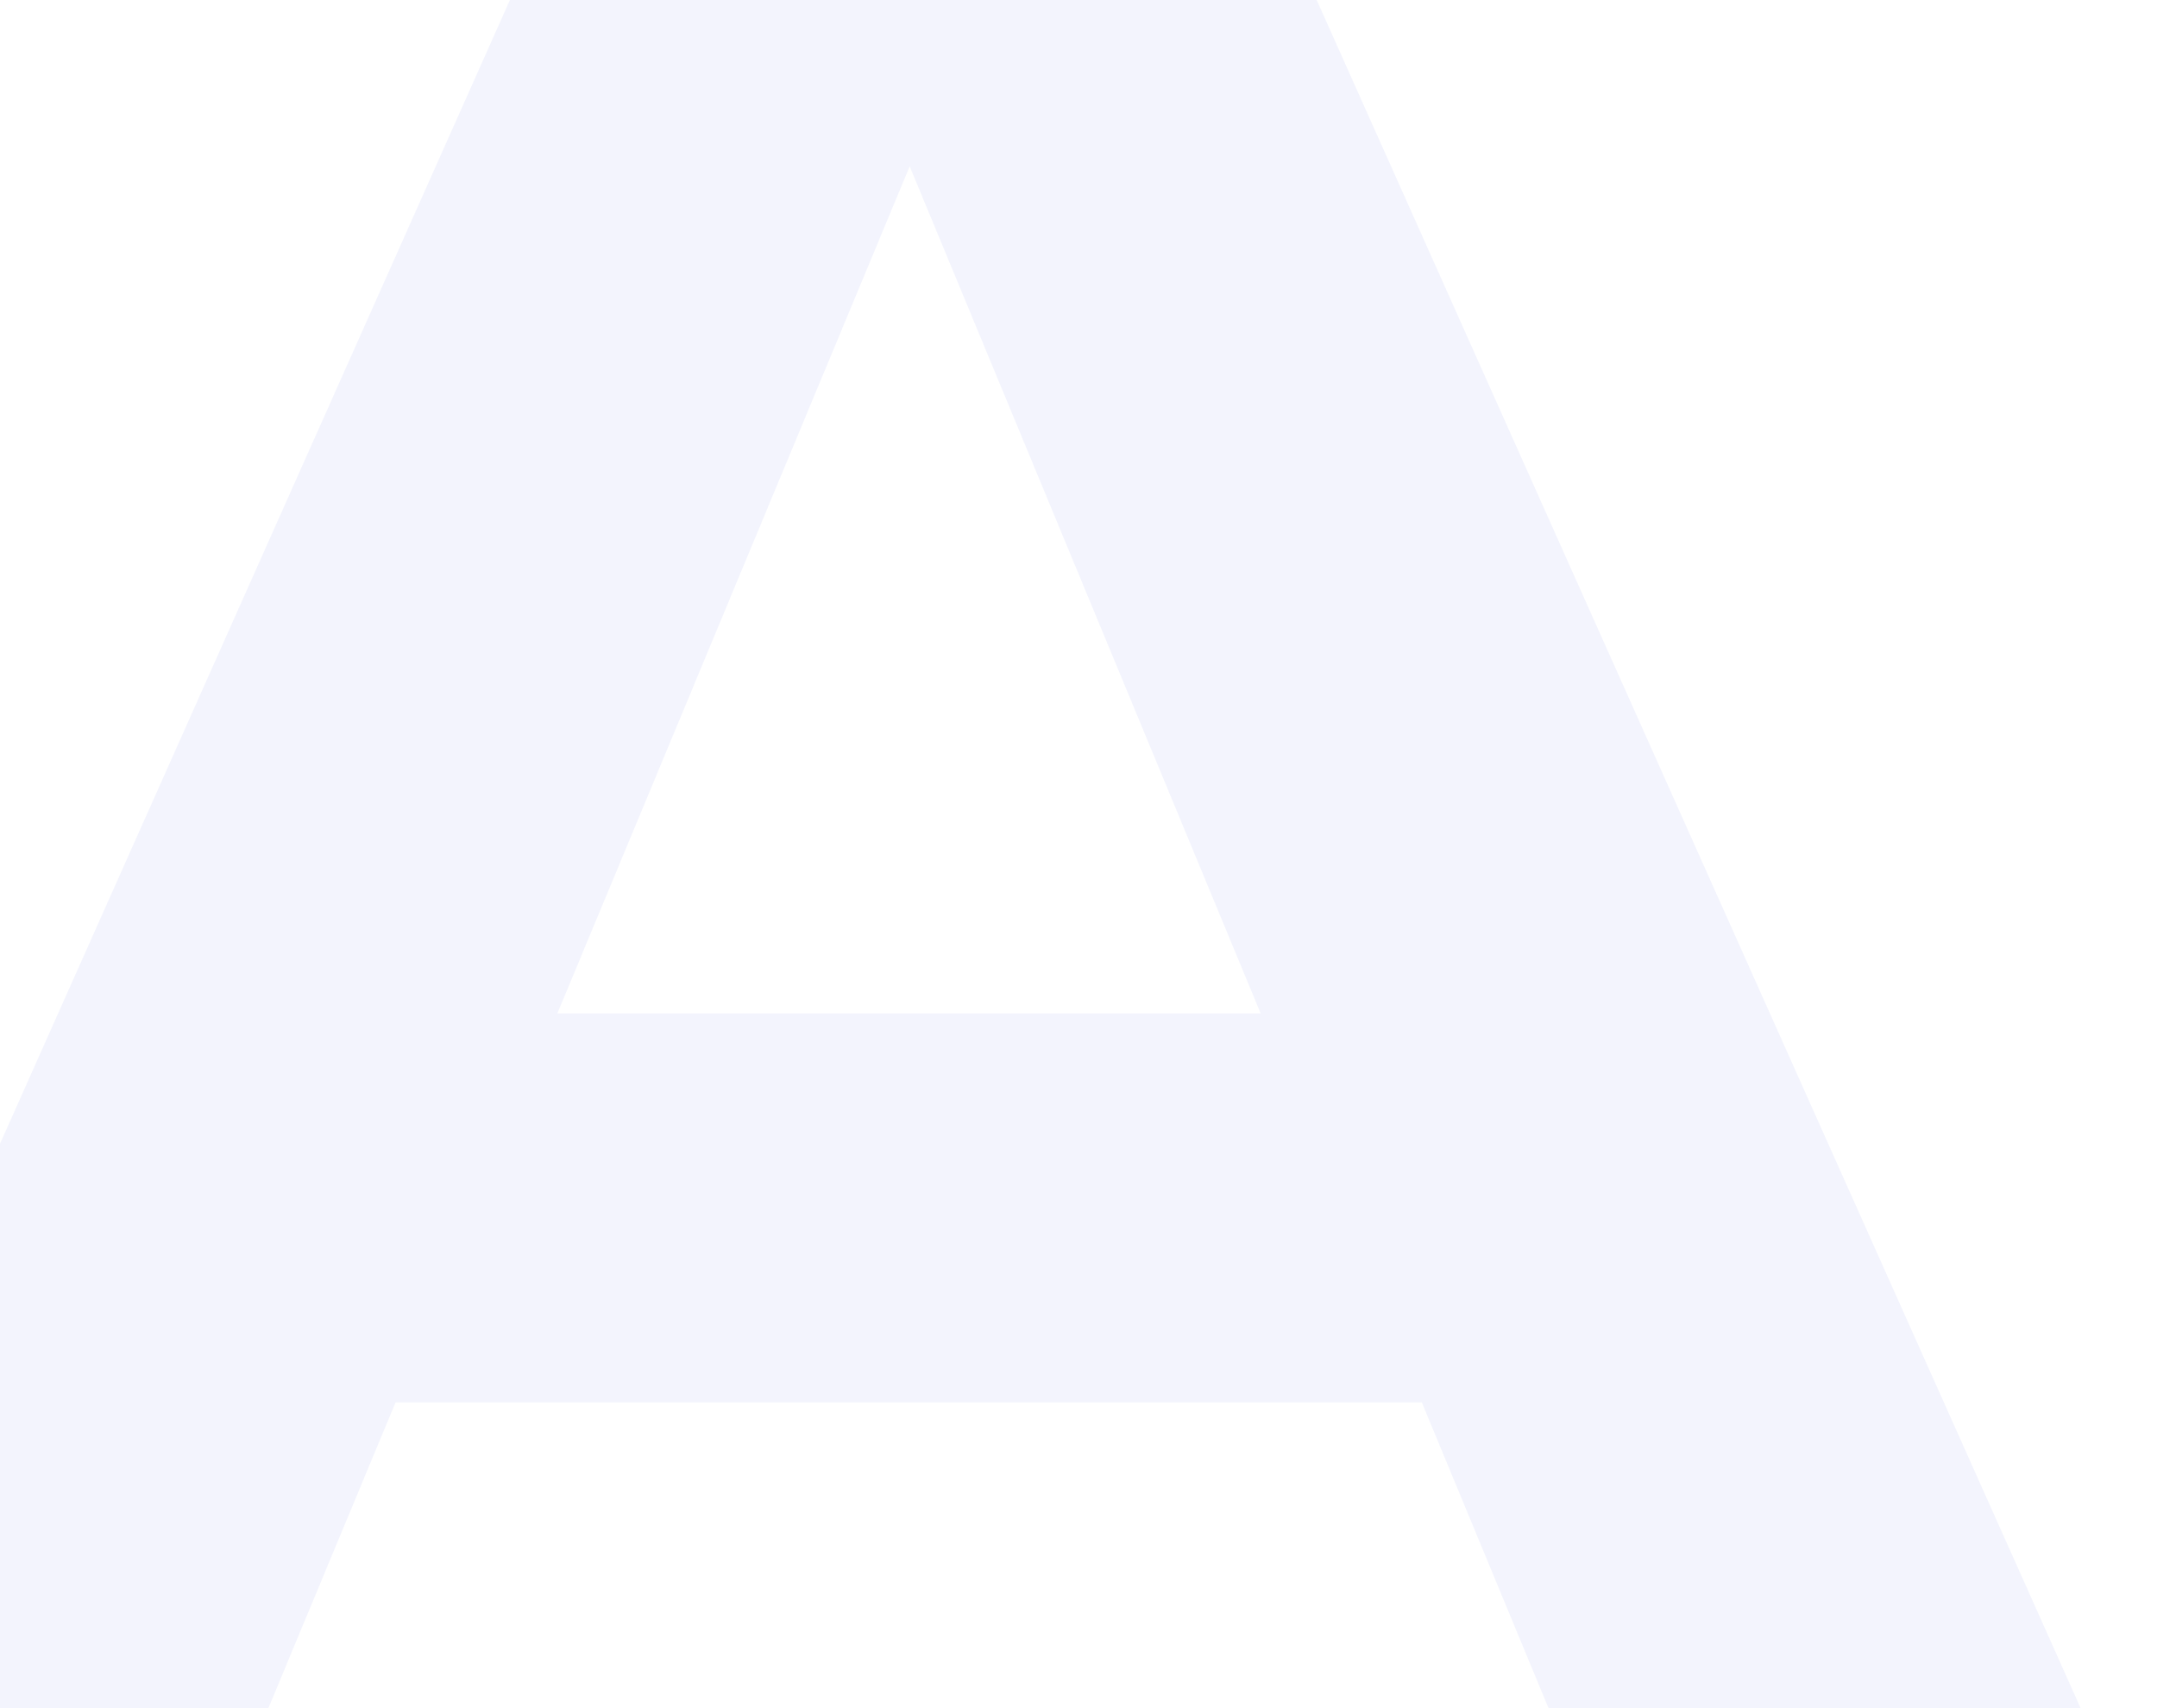
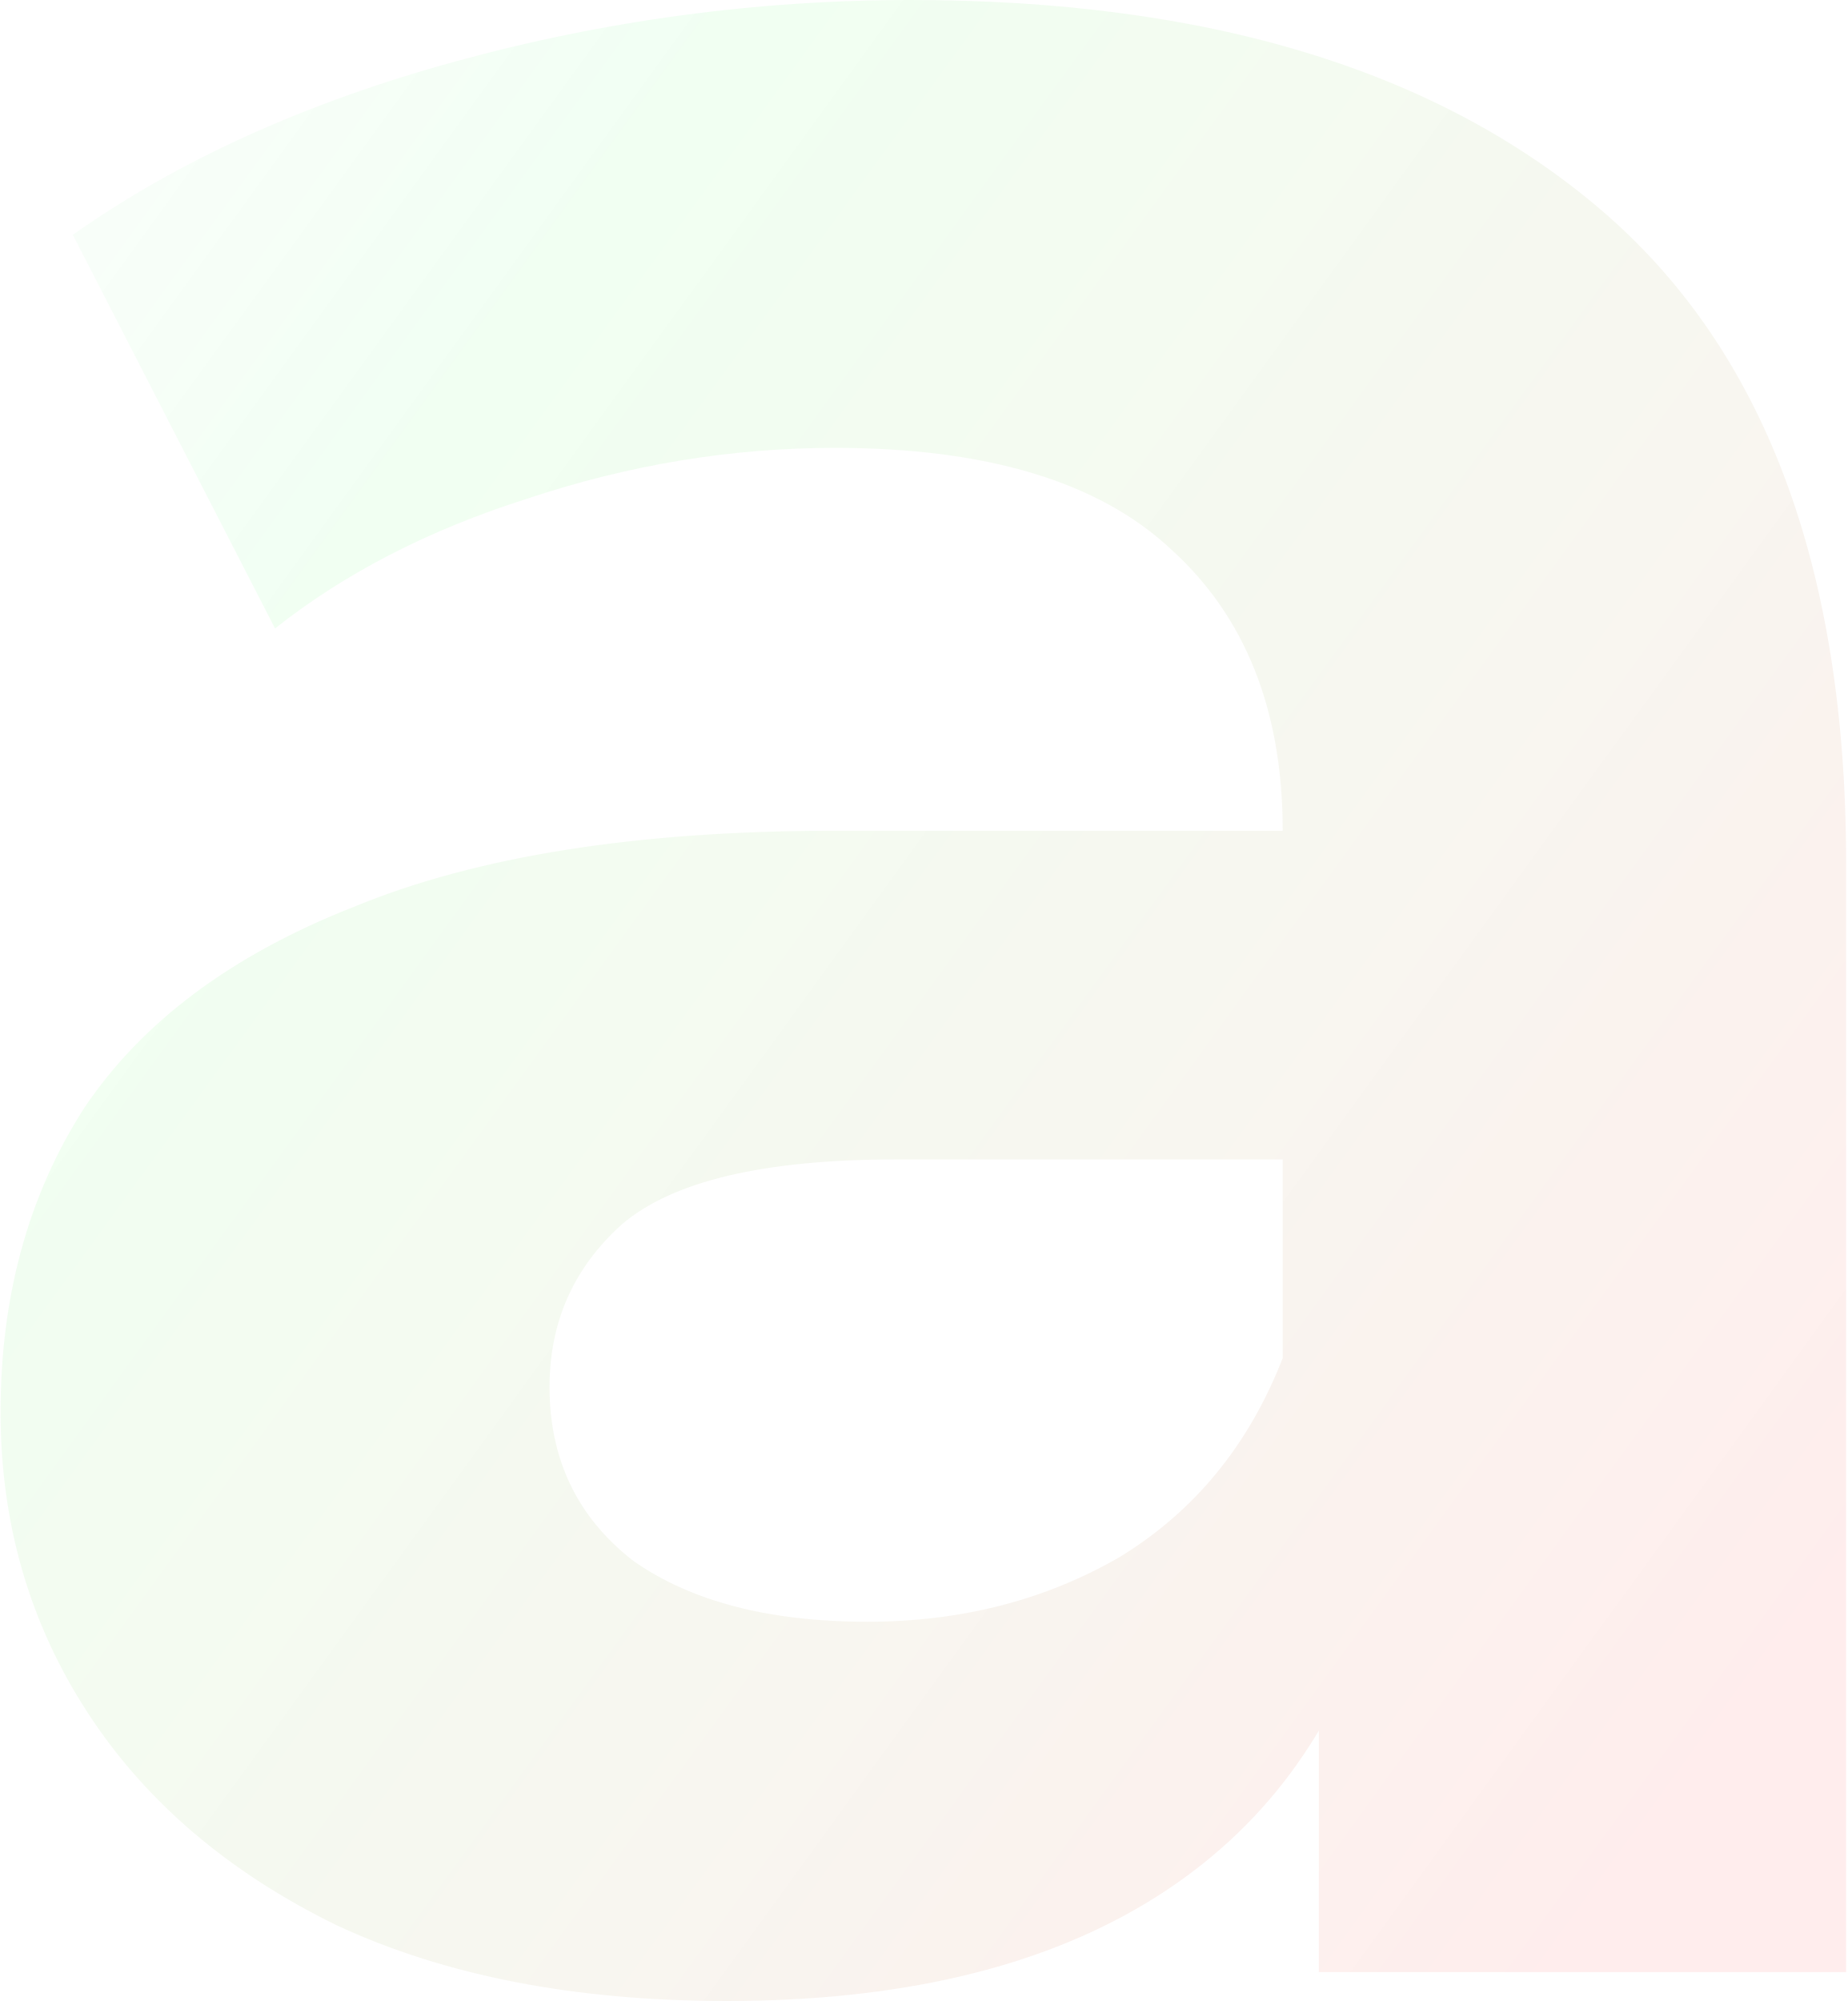
- <svg xmlns="http://www.w3.org/2000/svg" width="1364" height="1080" viewBox="0 0 1364 1080" fill="none">
-   <path d="M-206.625 1187L417.375 -213H737.375L1363.38 1187H1023.38L511.375 -49H639.375L125.375 1187H-206.625ZM105.375 887L191.375 641H911.375L999.375 887H105.375Z" fill="#0317CE" fill-opacity="0.05" />
+ <svg xmlns="http://www.w3.org/2000/svg" width="1023" height="1108" viewBox="0 0 1023 1108" fill="none">
+   <path d="M730.313 1092V882L710.313 836V460C710.313 393.333 689.646 341.333 648.313 304C608.313 266.667 546.313 248 462.313 248C404.979 248 348.313 257.333 292.313 276C237.646 293.333 190.979 317.333 152.313 348L40.312 130C98.979 88.667 169.646 56.667 252.313 34C334.979 11.333 418.979 -7.62939e-06 504.313 -7.62939e-06C668.313 -7.62939e-06 795.646 38.667 886.313 116C976.979 193.333 1022.31 314 1022.31 478V1092H730.313ZM402.313 1108C318.313 1108 246.313 1094 186.313 1066C126.313 1036.67 80.312 997.333 48.312 948C16.312 898.667 0.313 843.333 0.313 782C0.313 718 15.646 662 46.312 614C78.312 566 128.313 528.667 196.313 502C264.313 474 352.979 460 462.313 460H748.313V642H496.313C422.979 642 372.313 654 344.313 678C317.646 702 304.313 732 304.313 768C304.313 808 319.646 840 350.313 864C382.313 886.667 425.646 898 480.313 898C532.313 898 578.979 886 620.313 862C661.646 836.667 691.646 800 710.313 752L758.313 896C735.646 965.333 694.313 1018 634.313 1054C574.313 1090 496.979 1108 402.313 1108Z" fill="url(#paint0_linear_370_2)" fill-opacity="0.07" />
+   <defs>
+     <linearGradient id="paint0_linear_370_2" x1="-216.717" y1="32" x2="998.076" y2="913.318" gradientUnits="userSpaceOnUse">
+       <stop stop-color="#35C25C" stop-opacity="0" />
+       <stop offset="0.333" stop-color="#00FF19" stop-opacity="0.8" />
+       <stop offset="1" stop-color="#FF0000" />
+     </linearGradient>
+   </defs>
</svg>
